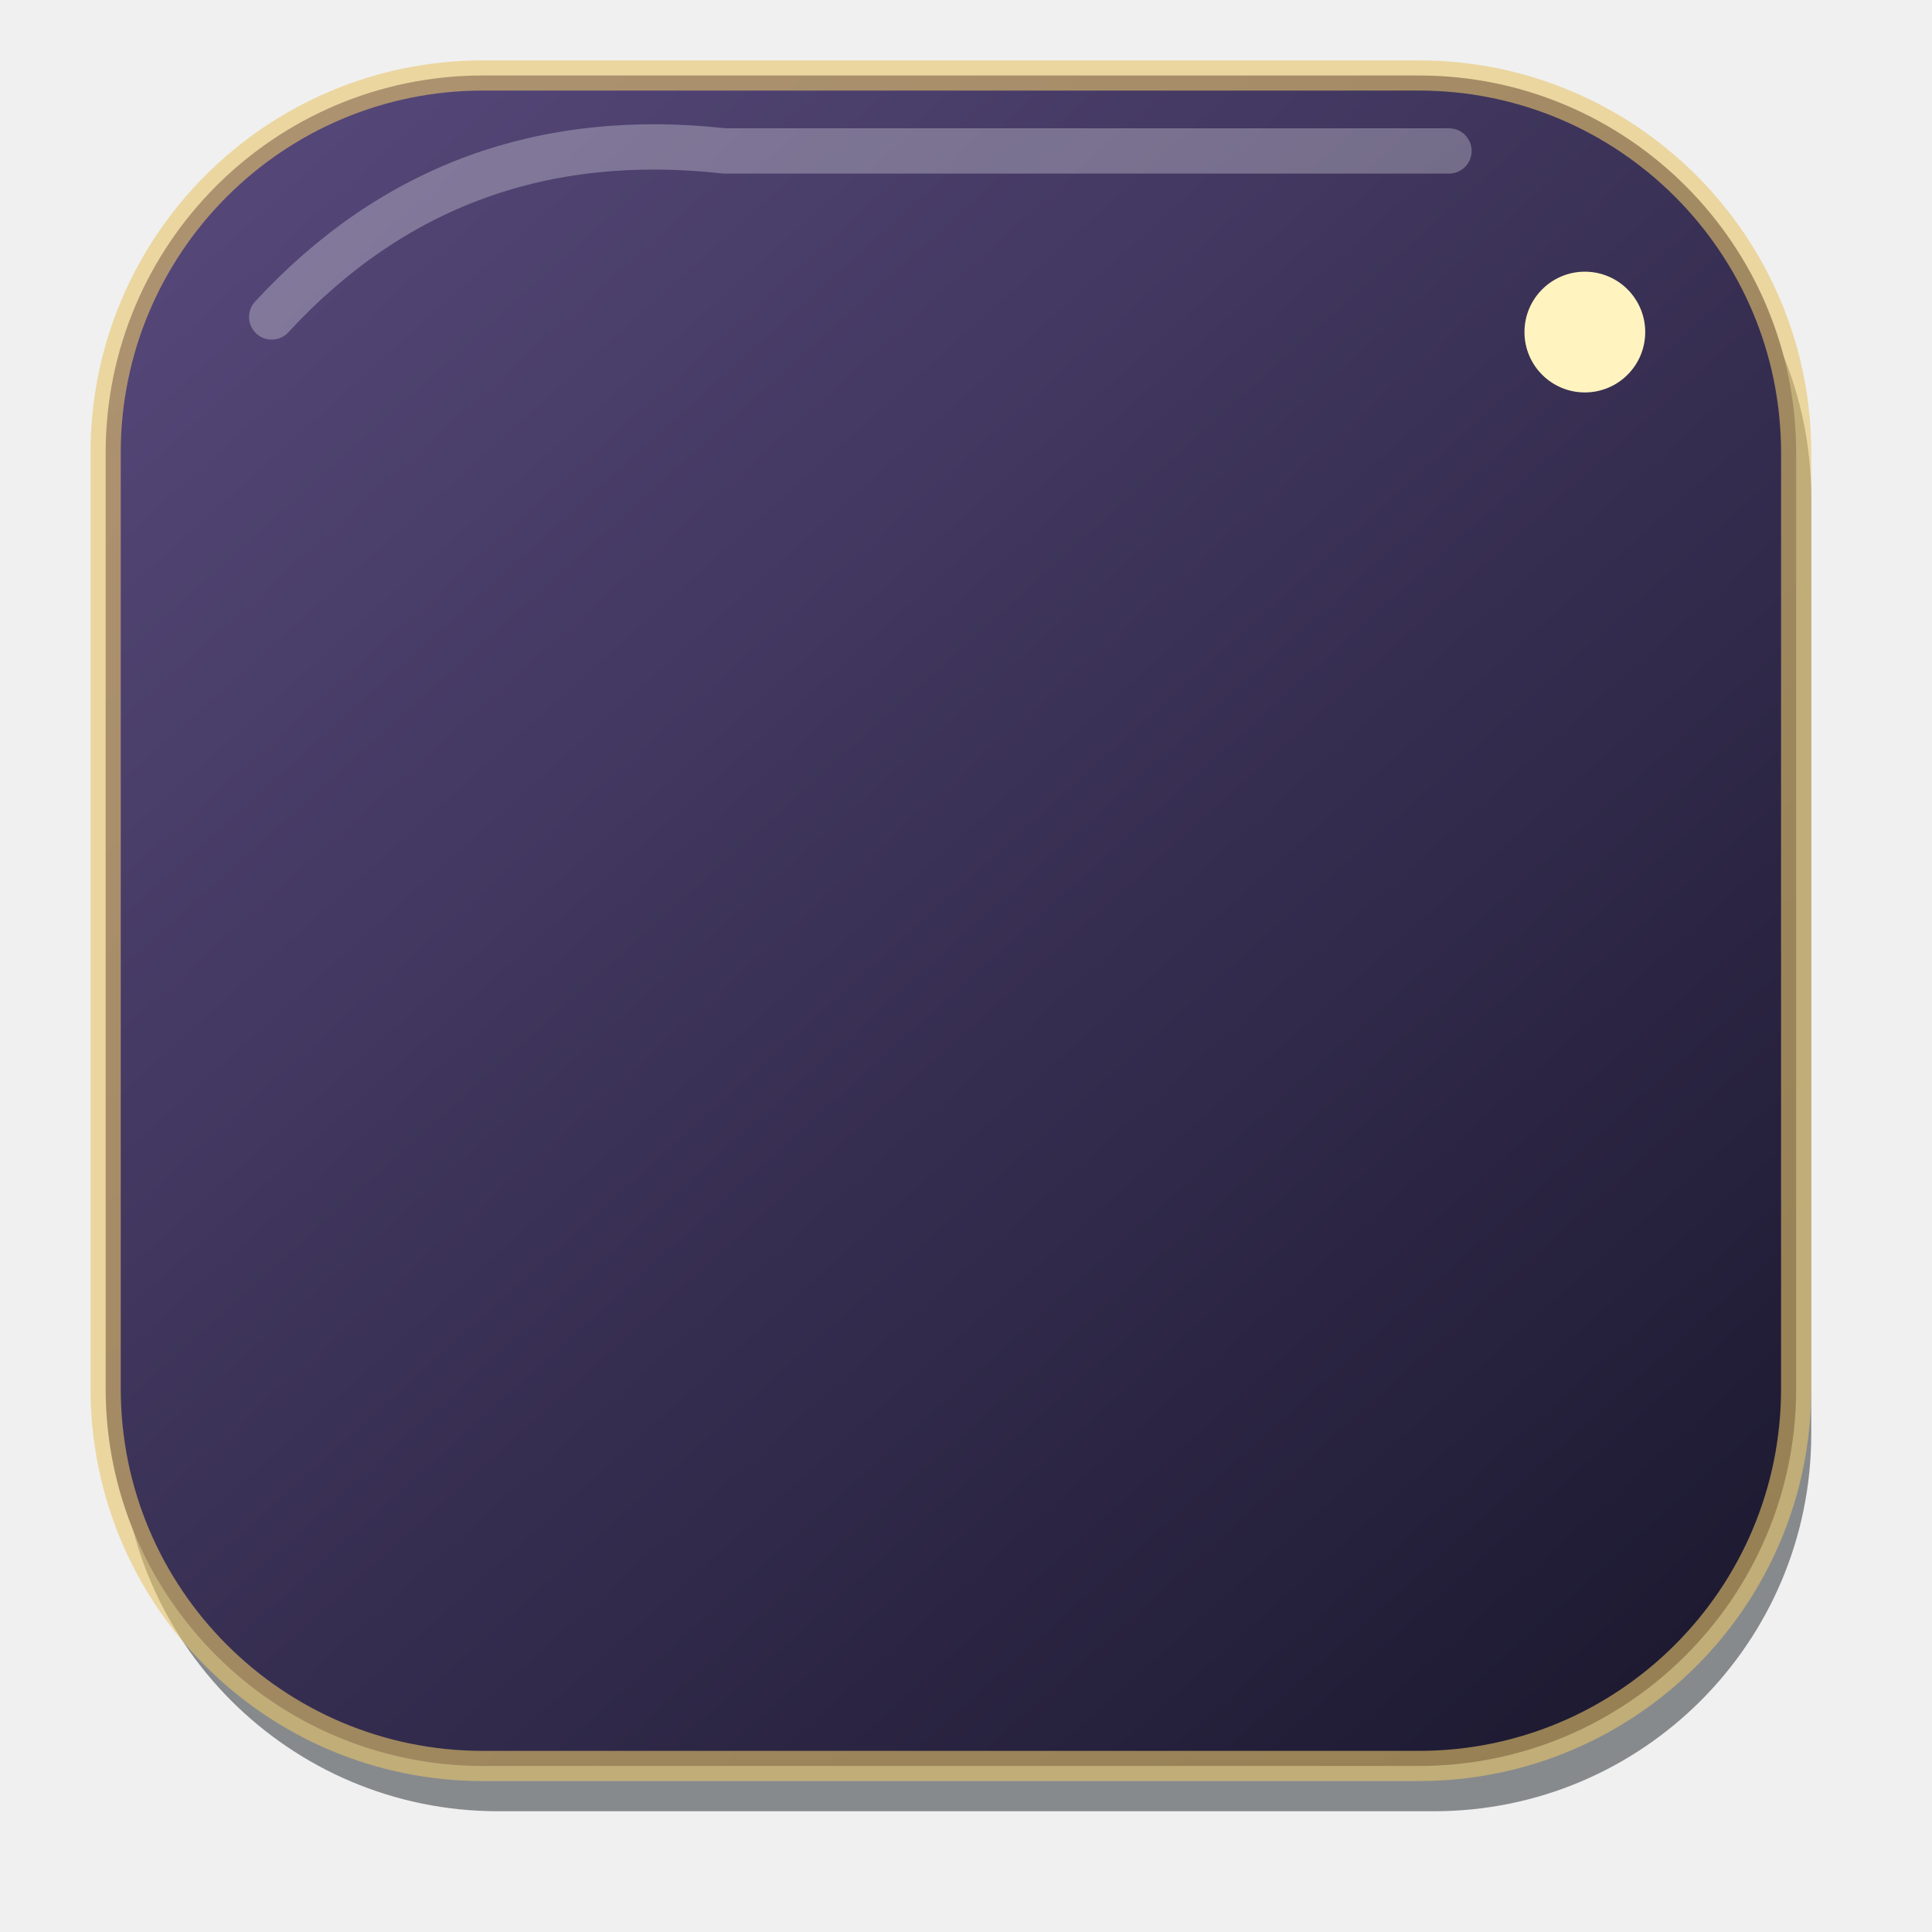
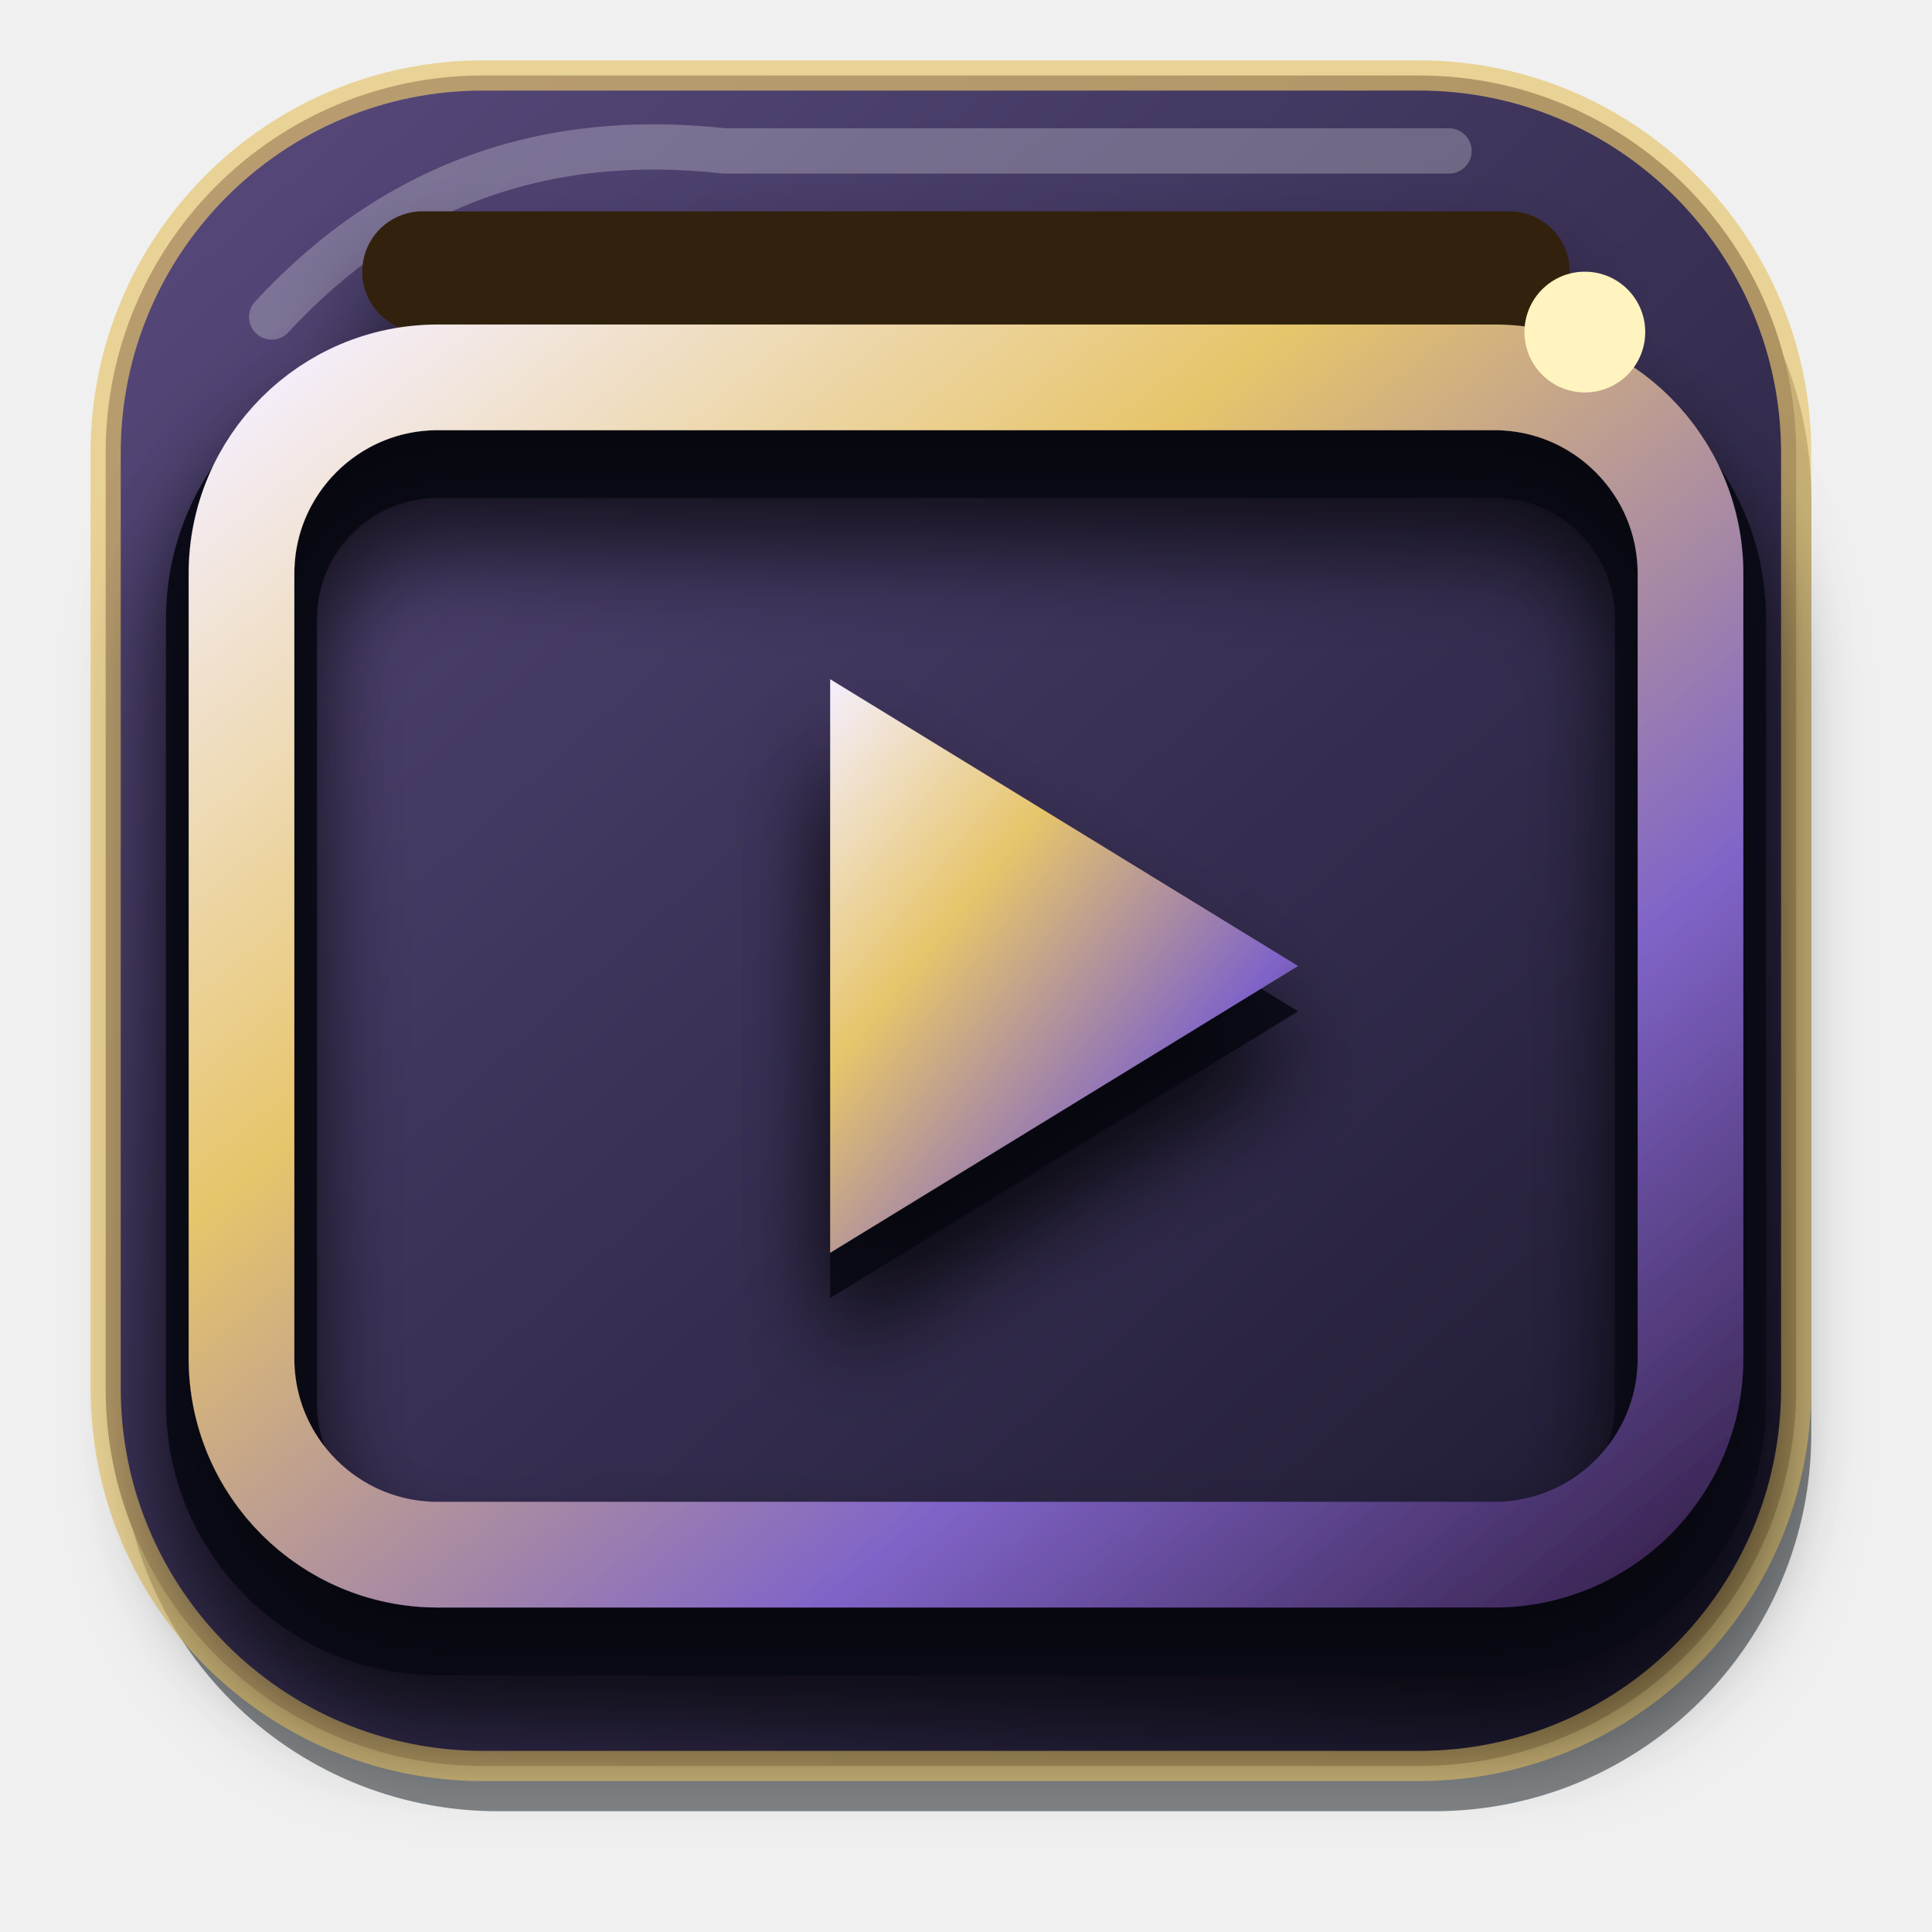
- <svg xmlns="http://www.w3.org/2000/svg" width="128" height="128" viewBox="0 0 128 128" role="img" aria-label="مشغل الفيديو 3D">
+ <svg xmlns="http://www.w3.org/2000/svg" width="128" height="128" viewBox="0 0 128 128" role="img" aria-label="player 3D">
  <defs>
    <linearGradient id="metal" x1="0" y1="0" x2="1" y2="1">
-       <stop offset="0" stop-color="#f9f2ff" />
+       <stop offset="0" stop-color="#F5EFFF" />
      <stop offset=".34" stop-color="#E7C56B" />
      <stop offset=".72" stop-color="#8064C8" />
-       <stop offset="1" stop-color="#372653" />
+       <stop offset="1" stop-color="#382450" />
+     </linearGradient>
+     <linearGradient id="gold" x1="0" y1="0" x2="1" y2="1">
+       <stop offset="0" stop-color="#FFF4C9" />
+       <stop offset=".5" stop-color="#E7C56B" />
+       <stop offset="1" stop-color="#8D6B24" />
    </linearGradient>
    <linearGradient id="tile" x1="0" y1="0" x2=".9" y2="1">
-       <stop offset="0" stop-color="#594a7d" />
-       <stop offset="1" stop-color="#1c1930" />
+       <stop offset="0" stop-color="#594A7D" />
+       <stop offset="1" stop-color="#1C1930" />
    </linearGradient>
    <filter id="shadow" x="-30%" y="-30%" width="160%" height="170%">
      <feGaussianBlur in="SourceAlpha" stdDeviation="3" />
      <feOffset dy="4" />
      <feComponentTransfer>
        <feFuncA type="linear" slope=".55" />
      </feComponentTransfer>
      <feMerge>
        <feMergeNode />
        <feMergeNode in="SourceGraphic" />
      </feMerge>
    </filter>
  </defs>
-   <rect x="8" y="8" width="112" height="112" rx="25" fill="#070d13" opacity=".45" />
-   <rect x="7" y="5" width="112" height="112" rx="25" fill="url(#tile)" stroke="#E7C56B" stroke-opacity=".6" stroke-width="2" />
-   <path d="M18 21Q30 8 48 10h48" fill="none" stroke="#fff" stroke-opacity=".28" stroke-width="3" stroke-linecap="round" />
-   <g transform="translate(0 5)" fill="none" stroke="#0d0a19" stroke-width="10" stroke-linecap="round" stroke-linejoin="round" opacity=".75">Video player</g>
-   <g fill="none" stroke="url(#metal)" stroke-width="7" stroke-linecap="round" stroke-linejoin="round" filter="url(#shadow)">Video player</g>
-   <g fill="none" stroke="#fff" stroke-opacity=".56" stroke-width="1.8" stroke-linecap="round">Video player</g>
-   <circle cx="105" cy="22" r="4" fill="#fff4bf" />
+   <rect x="8" y="8" width="112" height="112" rx="25" fill="#070D13" opacity=".48" />
+   <rect x="7" y="5" width="112" height="112" rx="25" fill="url(#tile)" stroke="#E7C56B" stroke-opacity=".68" stroke-width="2" />
+   <path d="M18 21Q30 8 48 10h48" fill="none" stroke="#FFF" stroke-opacity=".25" stroke-width="3" stroke-linecap="round" />
+   <g transform="translate(0 3)" filter="url(#shadow)">
+     <rect x="16" y="25" width="96" height="78" rx="13" fill="none" stroke="#100D1B" stroke-width="10" />
+     <path d="M55 45v38l31-19z" fill="#100D1B" />
+     <path d="M28 15h72" stroke="#30230B" stroke-width="8" stroke-linecap="round" />
+   </g>
+   <g filter="url(#shadow)">
+     <rect x="16" y="25" width="96" height="78" rx="13" fill="none" stroke="url(#metal)" stroke-width="7" />
+     <path d="M55 45v38l31-19z" fill="url(#metal)" />
+     <path d="M28 15h72" stroke="url(#gold)" stroke-width="5" stroke-linecap="round" />
+   </g>
+   <circle cx="105" cy="22" r="4" fill="#FFF4BF" />
</svg>
